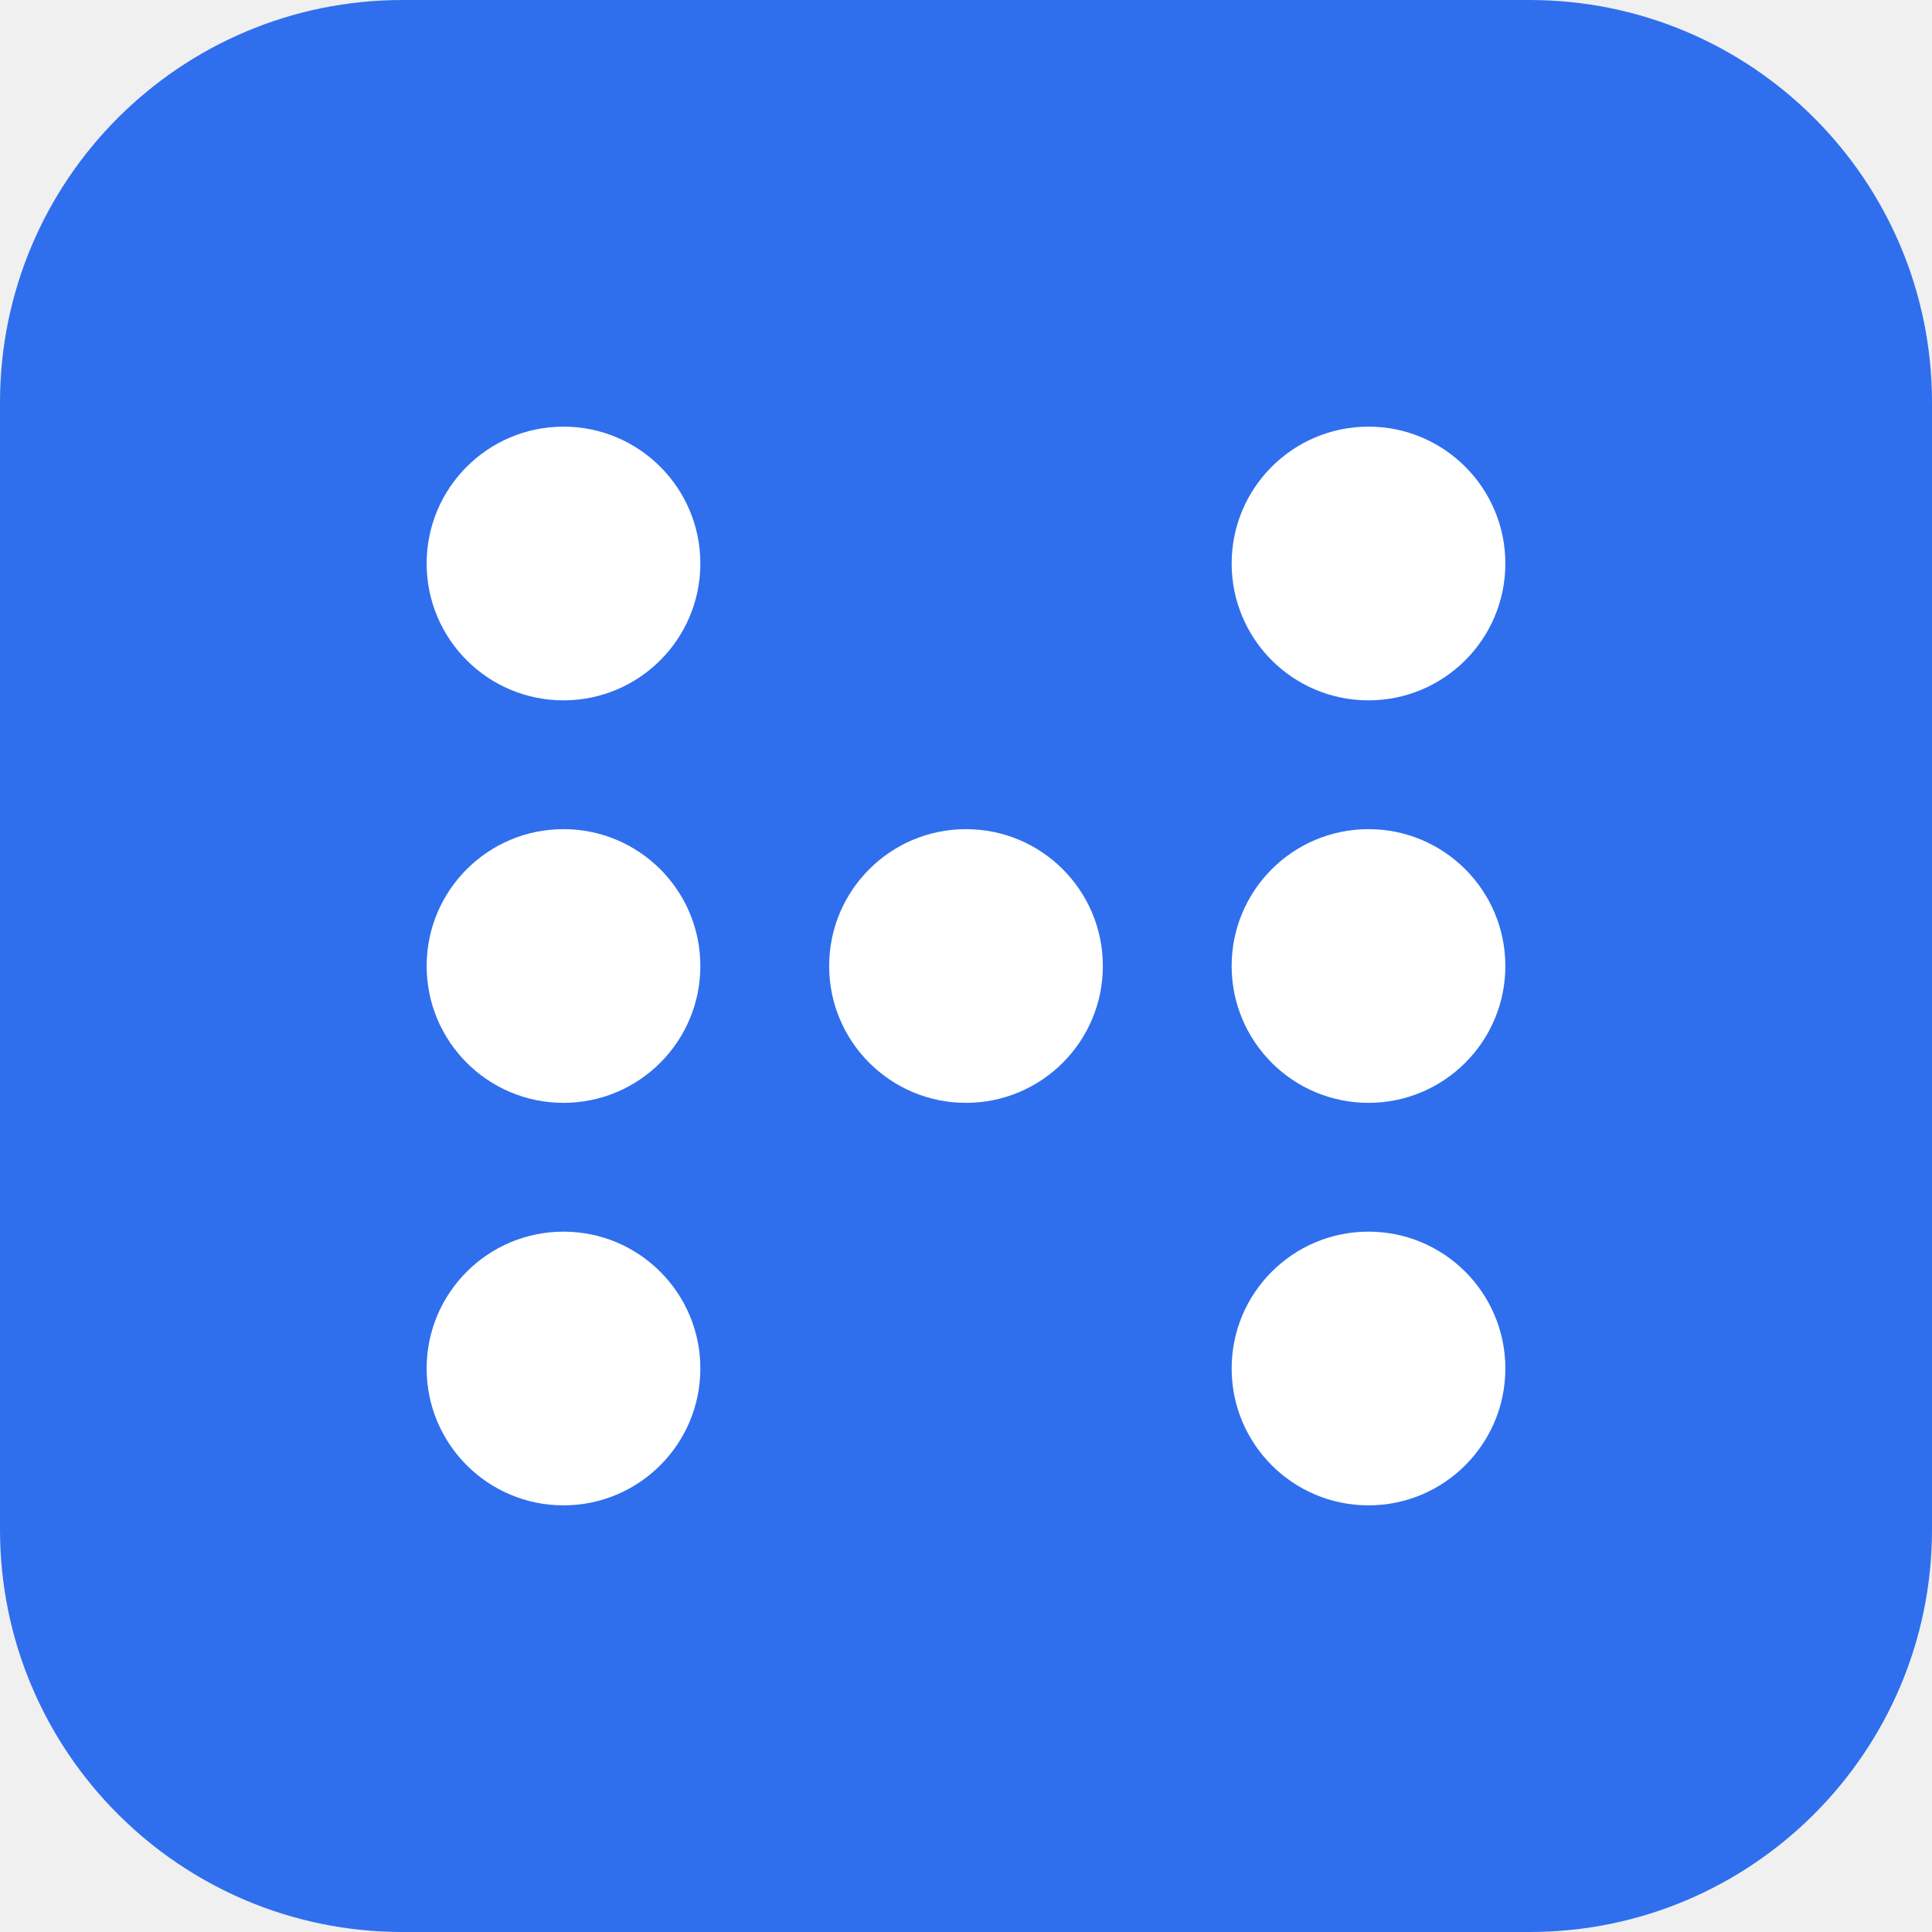
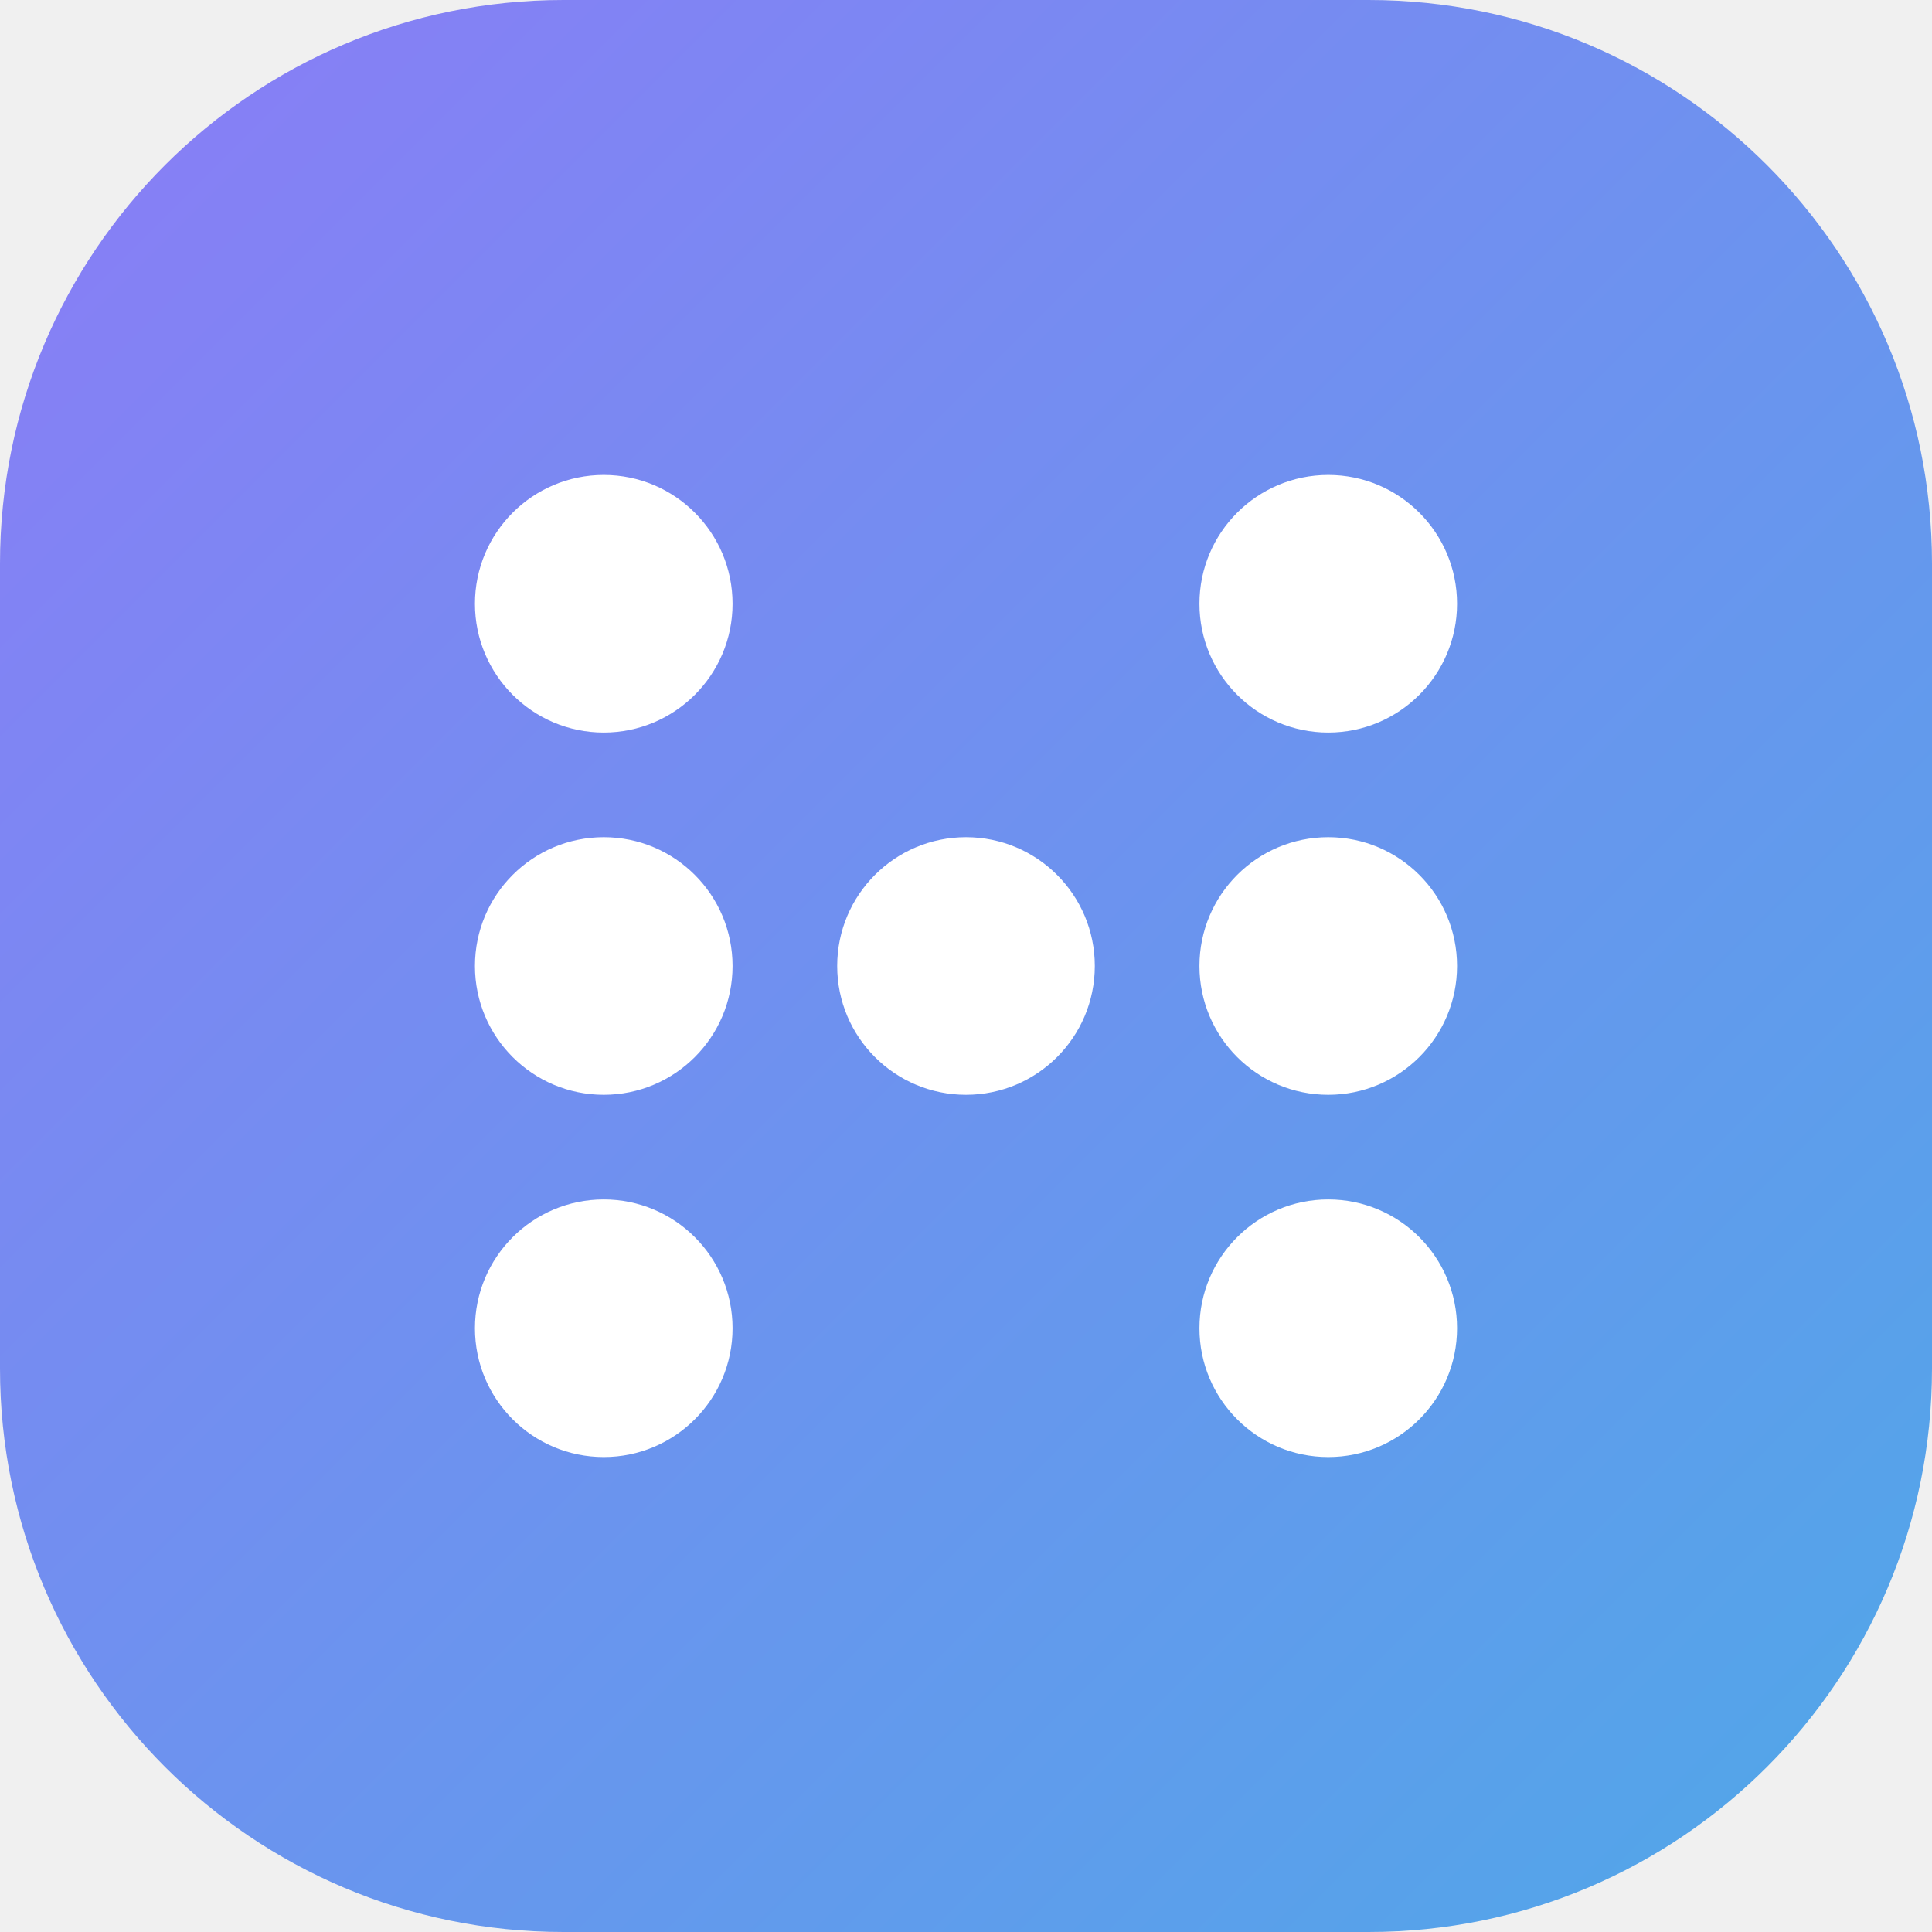
<svg xmlns="http://www.w3.org/2000/svg" width="48" height="48" viewBox="0 0 48 48">
-   <rect width="48" height="48" rx="10" fill="#2f6fed" />
+   <defs>
+     <linearGradient id="g" x1="0" y1="0" x2="1" y2="1">
+       <stop offset="0%" stop-color="#8b7cf6" />
+       <stop offset="100%" stop-color="#4fa8e8" />
+     </linearGradient>
+   </defs>
+   <rect width="48" height="48" rx="14" fill="url(#g)" />
  <g fill="#ffffff">
-     <circle cx="14" cy="14" r="3.4" />
-     <circle cx="34" cy="14" r="3.4" />
-     <circle cx="14" cy="24" r="3.4" />
-     <circle cx="24" cy="24" r="3.4" />
-     <circle cx="34" cy="24" r="3.4" />
-     <circle cx="14" cy="34" r="3.4" />
-     <circle cx="34" cy="34" r="3.4" />
+     <circle cx="15" cy="15" r="3.2" />
+     <circle cx="33" cy="15" r="3.2" />
+     <circle cx="15" cy="24" r="3.2" />
+     <circle cx="24" cy="24" r="3.2" />
+     <circle cx="33" cy="24" r="3.2" />
+     <circle cx="15" cy="33" r="3.2" />
+     <circle cx="33" cy="33" r="3.2" />
  </g>
</svg>
